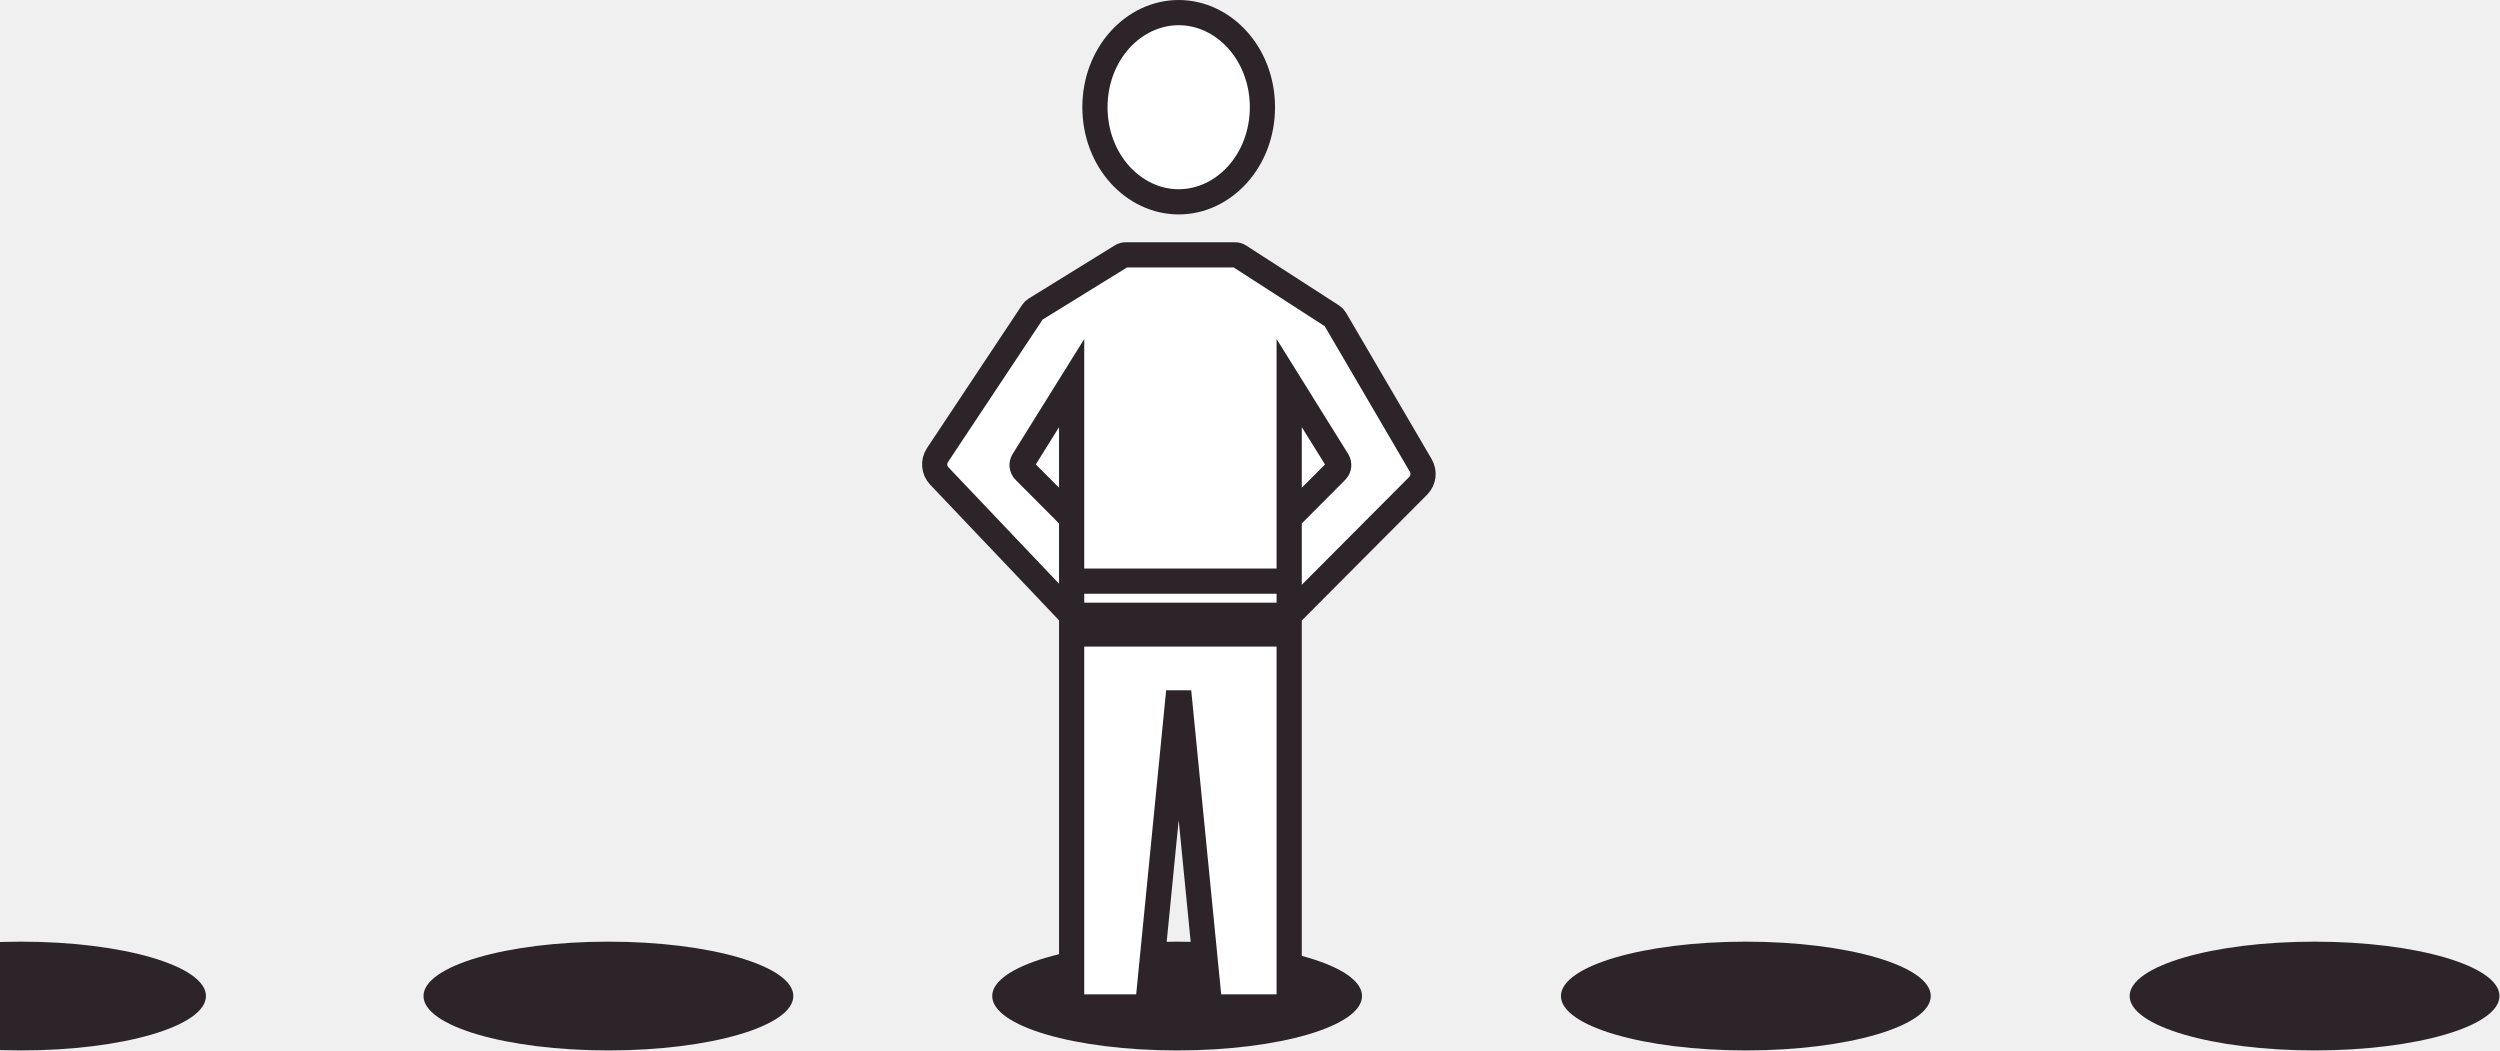
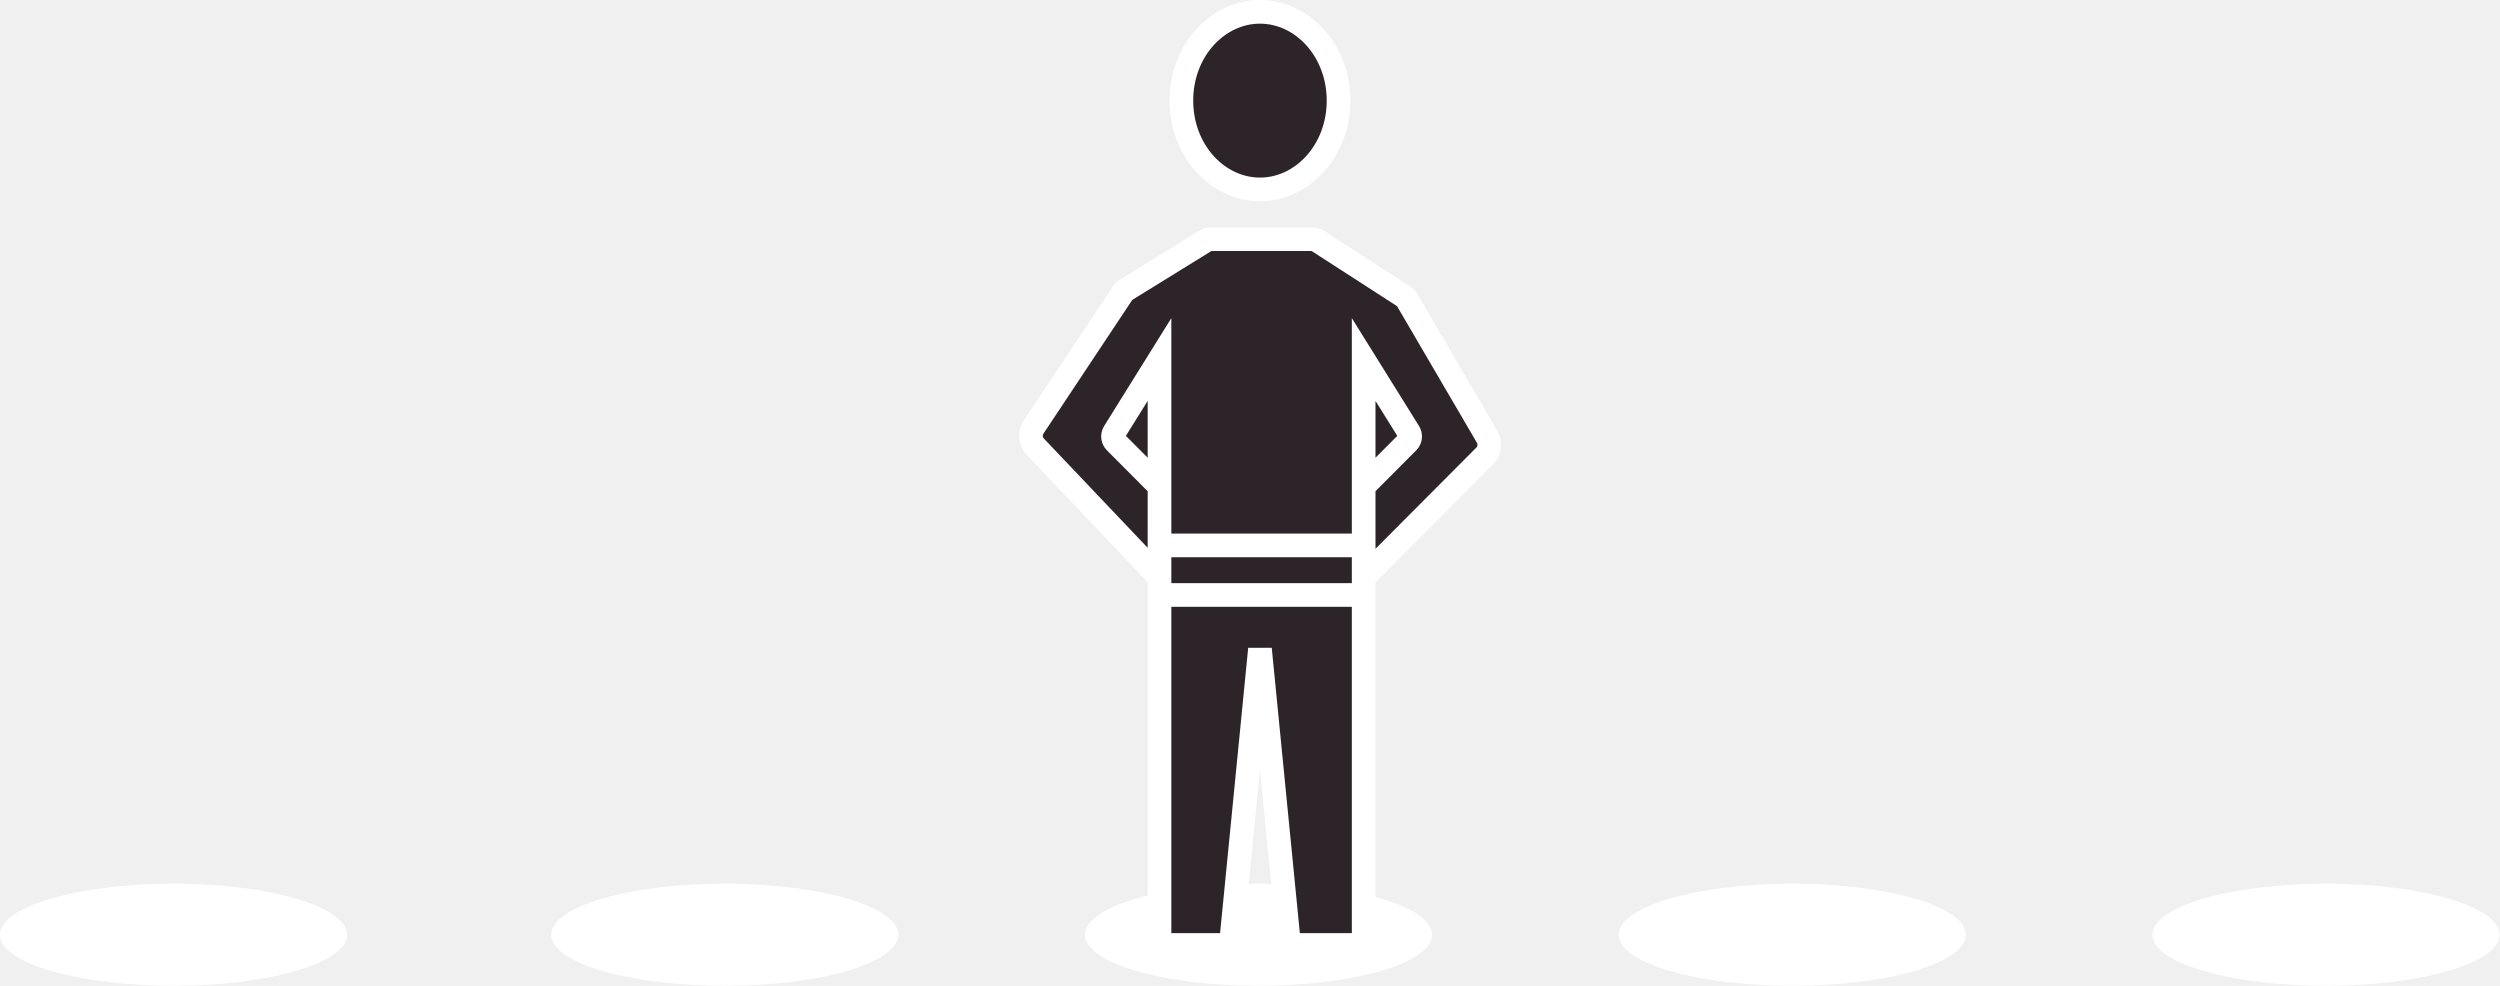
- <svg xmlns="http://www.w3.org/2000/svg" width="595" height="250" viewBox="0 0 595 250" fill="none">
-   <g clip-path="url(#clip0_3_2)">
-     <path d="M280.156 250.001C304.461 250.001 324.165 244.206 324.165 237.057C324.165 229.908 304.461 224.113 280.156 224.113C255.851 224.113 236.147 229.908 236.147 237.057C236.147 244.206 255.851 250.001 280.156 250.001Z" fill="#2D242A" />
-     <path d="M415.512 250.001C439.817 250.001 459.521 244.206 459.521 237.057C459.521 229.908 439.817 224.113 415.512 224.113C391.207 224.113 371.503 229.908 371.503 237.057C371.503 244.206 391.207 250.001 415.512 250.001Z" fill="#2D242A" />
-     <path d="M550.867 250.001C575.173 250.001 594.876 244.206 594.876 237.057C594.876 229.908 575.173 224.113 550.867 224.113C526.562 224.113 506.858 229.908 506.858 237.057C506.858 244.206 526.562 250.001 550.867 250.001Z" fill="#2D242A" />
-     <path d="M144.802 250.001C169.107 250.001 188.811 244.206 188.811 237.057C188.811 229.908 169.107 224.113 144.802 224.113C120.497 224.113 100.793 229.908 100.793 237.057C100.793 244.206 120.497 250.001 144.802 250.001Z" fill="#2D242A" />
-     <path d="M5.009 250.001C29.314 250.001 49.018 244.206 49.018 237.057C49.018 229.908 29.314 224.113 5.009 224.113C-19.297 224.113 -39 229.908 -39 237.057C-39 244.206 -19.297 250.001 5.009 250.001Z" fill="#2D242A" />
-     <path d="M271.318 239.646H257.05C255.946 239.646 255.05 238.751 255.05 237.646V146.438L223.552 113.281C222.267 111.928 222.088 109.867 223.12 108.312L245.768 74.215C245.928 73.975 246.137 73.772 246.383 73.62L266.895 60.951C267.211 60.756 267.574 60.652 267.946 60.652H293.909C294.294 60.652 294.67 60.763 294.993 60.972L317.108 75.241C317.372 75.411 317.592 75.641 317.75 75.912L338.143 110.783C339.06 112.351 338.806 114.34 337.524 115.626L306.826 146.438V237.646C306.826 238.751 305.93 239.646 304.826 239.646H289.736C288.708 239.646 287.847 238.866 287.746 237.843L280.527 164.584L273.308 237.843C273.207 238.866 272.347 239.646 271.318 239.646Z" fill="white" />
-     <path d="M306.826 123.342V91.172L318.315 109.623C318.806 110.411 318.69 111.434 318.034 112.092L306.826 123.342ZM306.826 123.342V146.438V123.342ZM306.826 146.438V237.646C306.826 238.751 305.93 239.646 304.826 239.646H289.736C288.708 239.646 287.847 238.866 287.746 237.843L280.527 164.584L273.308 237.843C273.207 238.866 272.347 239.646 271.318 239.646H257.05C255.946 239.646 255.05 238.751 255.05 237.646V146.438H306.826ZM306.826 146.438L337.524 115.626C338.806 114.34 339.06 112.351 338.143 110.783L317.75 75.912C317.592 75.641 317.372 75.411 317.108 75.241L294.993 60.972C294.67 60.763 294.294 60.652 293.909 60.652H267.946C267.574 60.652 267.211 60.756 266.895 60.951L246.383 73.62C246.137 73.772 245.928 73.975 245.768 74.215L223.12 108.312C222.088 109.867 222.267 111.928 223.552 113.281L255.05 146.438H306.826ZM255.05 146.438V123.342V146.438ZM255.05 123.342V91.172L243.561 109.623C243.07 110.411 243.186 111.434 243.842 112.092L255.05 123.342Z" stroke="#2D242A" stroke-width="6" />
-     <path d="M255.379 150.887H305.675" stroke="#2D242A" stroke-width="6" />
-     <path d="M255.379 138.312H305.675" stroke="#2D242A" stroke-width="6" />
-     <path d="M300.456 25.518C300.456 38.264 291.239 48.035 280.527 48.035C269.814 48.035 260.598 38.264 260.598 25.518C260.598 12.772 269.814 3 280.527 3C291.239 3 300.456 12.772 300.456 25.518Z" fill="white" stroke="#2D242A" stroke-width="6" />
-   </g>
-   <defs>
-     <clipPath id="clip0_3_2">
-       <rect width="634" height="250" fill="white" transform="translate(-39)" />
-     </clipPath>
-   </defs>
+ <svg xmlns="http://www.w3.org/2000/svg" width="634" height="250" viewBox="0 0 634 250" fill="none">
+   <ellipse cx="319.157" cy="237.056" rx="44.009" ry="12.944" fill="white" />
+   <ellipse cx="454.512" cy="237.056" rx="44.009" ry="12.944" fill="white" />
+   <ellipse cx="589.867" cy="237.056" rx="44.009" ry="12.944" fill="white" />
+   <ellipse cx="183.802" cy="237.056" rx="44.009" ry="12.944" fill="white" />
+   <ellipse cx="44.009" cy="237.056" rx="44.009" ry="12.944" fill="white" />
+   <path d="M310.318 239.645H296.05C294.945 239.645 294.05 238.75 294.05 237.645V146.436L262.551 113.279C261.266 111.926 261.087 109.865 262.119 108.311L284.768 74.213C284.927 73.973 285.137 73.77 285.383 73.618L305.894 60.949C306.21 60.754 306.574 60.651 306.945 60.651H332.908C333.293 60.651 333.67 60.762 333.993 60.97L356.108 75.24C356.371 75.41 356.591 75.639 356.75 75.91L377.143 110.782C378.06 112.35 377.805 114.338 376.524 115.624L345.825 146.436V237.645C345.825 238.75 344.93 239.645 343.825 239.645H328.736C327.707 239.645 326.846 238.865 326.745 237.841L319.527 164.583L312.308 237.841C312.207 238.865 311.346 239.645 310.318 239.645Z" fill="#2D242A" />
+   <path d="M345.825 123.34V91.171L357.315 109.621C357.805 110.41 357.689 111.432 357.034 112.09L345.825 123.34ZM345.825 123.34V146.436M345.825 146.436V237.645C345.825 238.75 344.93 239.645 343.825 239.645H328.736C327.707 239.645 326.846 238.865 326.745 237.841L319.527 164.583L312.308 237.841C312.207 238.865 311.346 239.645 310.318 239.645H296.05C294.945 239.645 294.05 238.75 294.05 237.645V146.436M345.825 146.436L376.524 115.624C377.805 114.338 378.06 112.35 377.143 110.782L356.75 75.91C356.591 75.639 356.371 75.41 356.108 75.24L333.993 60.97C333.67 60.762 333.293 60.651 332.908 60.651H306.945C306.574 60.651 306.21 60.754 305.894 60.949L285.383 73.618C285.137 73.77 284.927 73.973 284.768 74.213L262.119 108.311C261.087 109.865 261.266 111.926 262.551 113.279L294.05 146.436M294.05 146.436V123.34M294.05 123.34V91.171L282.561 109.621C282.07 110.41 282.186 111.432 282.841 112.09L294.05 123.34Z" stroke="white" stroke-width="6" />
+   <path d="M294.379 150.888H344.675" stroke="white" stroke-width="6" />
+   <path d="M294.379 138.314H344.675" stroke="white" stroke-width="6" />
+   <path d="M339.456 25.518C339.456 38.264 330.239 48.035 319.527 48.035C308.814 48.035 299.598 38.264 299.598 25.518C299.598 12.772 308.814 3 319.527 3C330.239 3 339.456 12.772 339.456 25.518Z" fill="#2D242A" stroke="white" stroke-width="6" />
</svg>
